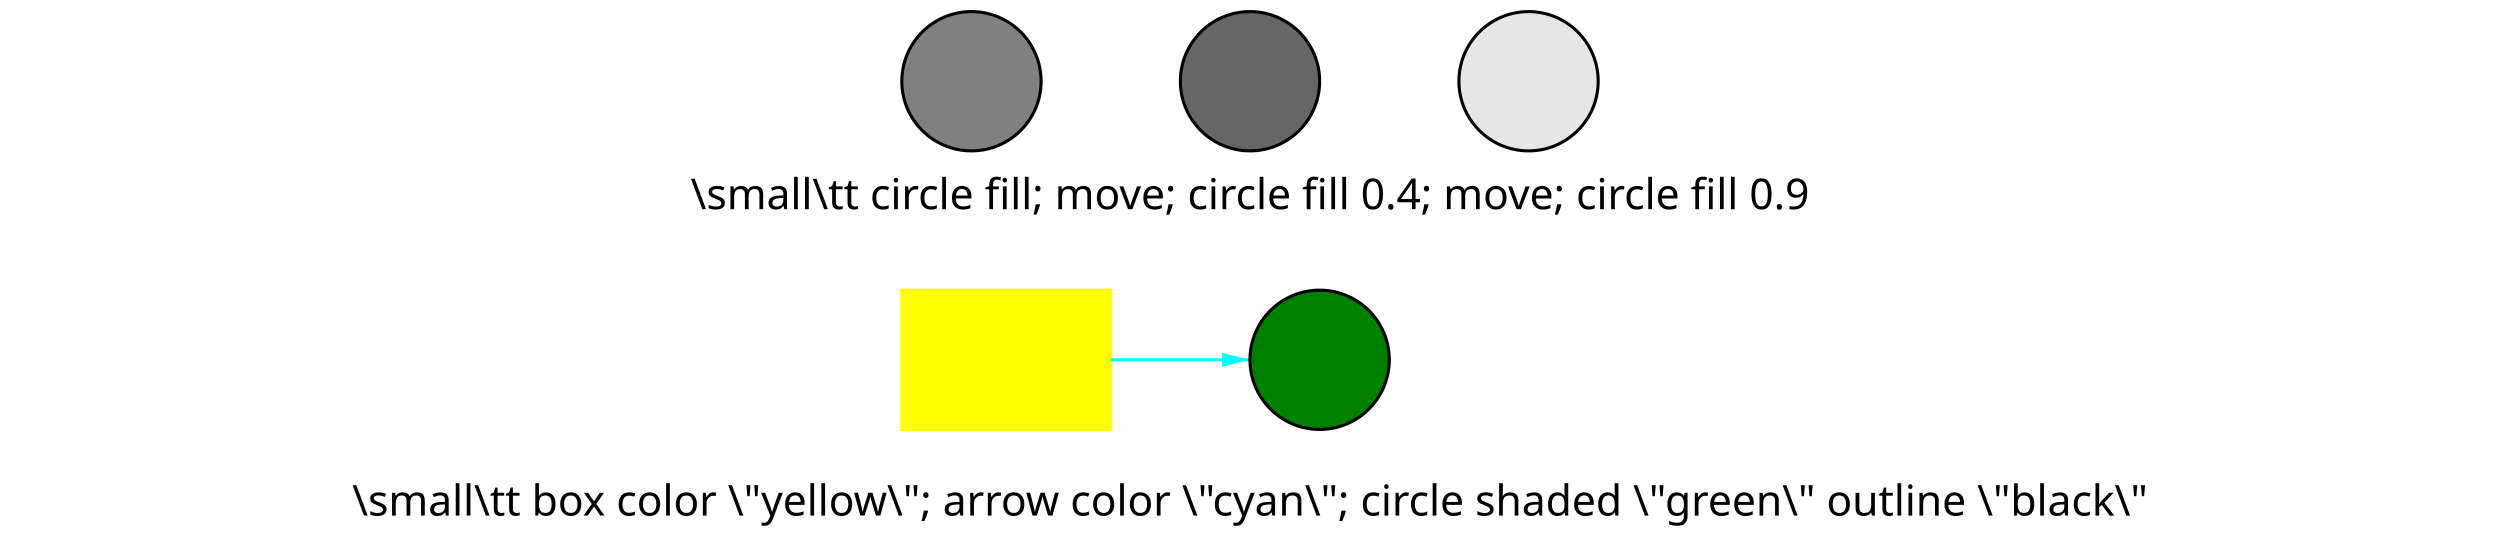
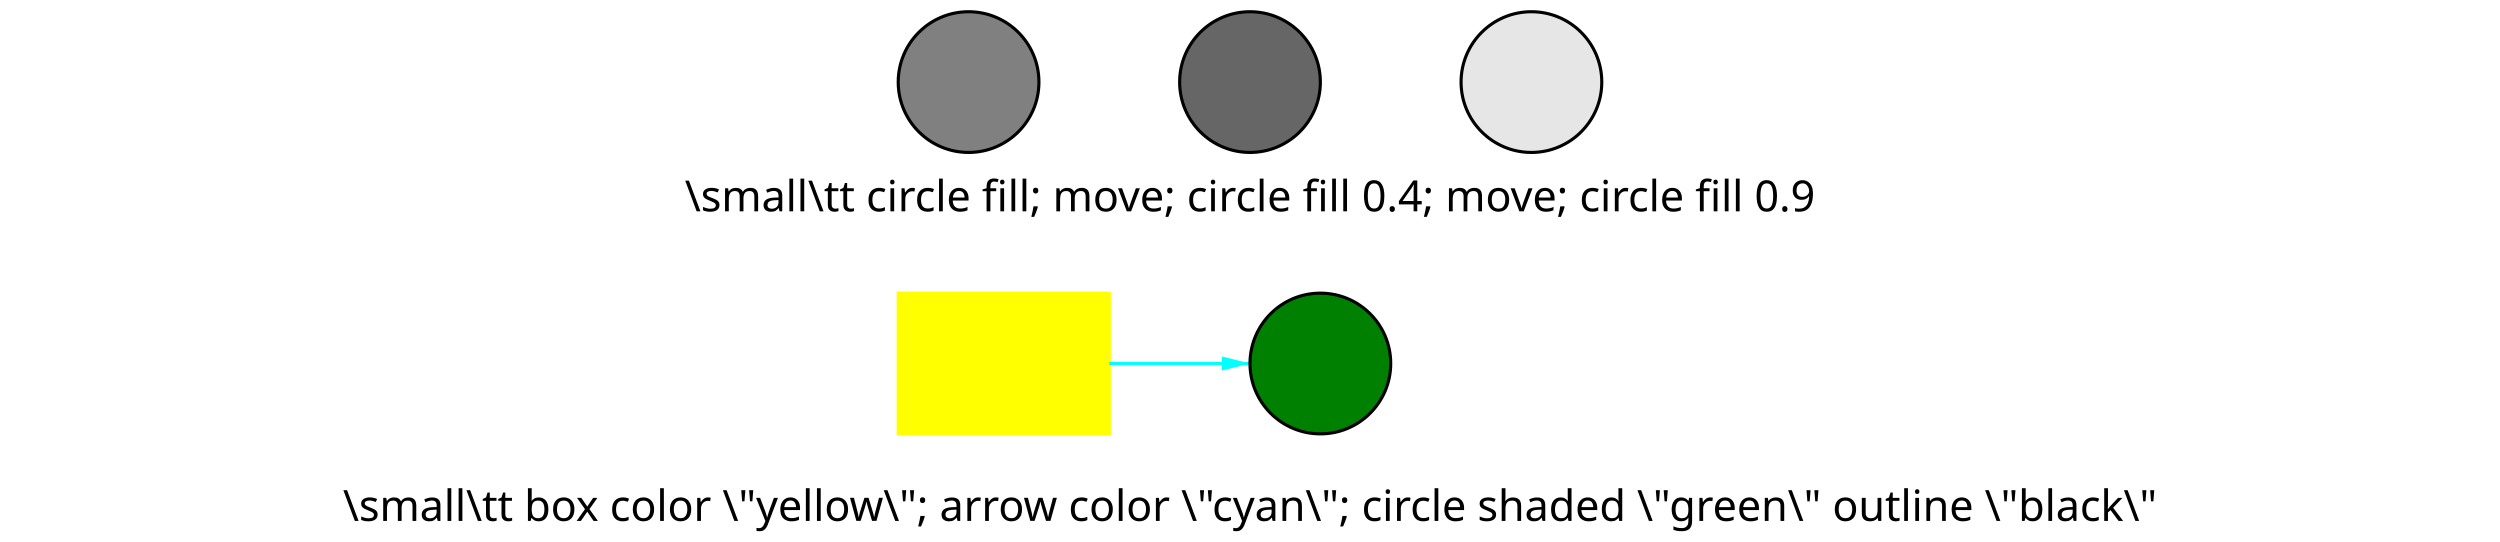
- <svg xmlns="http://www.w3.org/2000/svg" width="861.6" height="184.8" viewBox="0 0 861.6 184.8" font-family="sans-serif" font-size="14.667">
+ <svg xmlns="http://www.w3.org/2000/svg" width="852.8" height="184.8" viewBox="0 0 852.8 184.8" font-family="sans-serif" font-size="14.667">
  <g id="s0">
-     <circle cx="334.8" cy="28" r="24" fill="rgb(128,128,128)" stroke="black" stroke-width="1.067" />
+     <circle cx="330.4" cy="28" r="24" fill="rgb(128,128,128)" stroke="black" stroke-width="1.067" />
  </g>
  <g id="s1">
</g>
  <g id="s2">
-     <circle cx="430.8" cy="28" r="24" fill="rgb(102,102,102)" stroke="black" stroke-width="1.067" />
+     <circle cx="426.4" cy="28" r="24" fill="rgb(102,102,102)" stroke="black" stroke-width="1.067" />
  </g>
  <g id="s3">
</g>
  <g id="s4">
-     <circle cx="526.8" cy="28" r="24" fill="rgb(230,230,230)" stroke="black" stroke-width="1.067" />
+     <circle cx="522.4" cy="28" r="24" fill="rgb(230,230,230)" stroke="black" stroke-width="1.067" />
  </g>
  <g id="s5">
-     <text x="430.8" y="66.4" text-anchor="middle" dominant-baseline="central">\small\tt circle fill; move; circle fill 0.4; move; circle fill 0.9</text>
+     <text x="426.4" y="66.4" text-anchor="middle" dominant-baseline="central">\small\tt circle fill; move; circle fill 0.4; move; circle fill 0.9</text>
  </g>
  <g id="s6">
</g>
  <g id="s7">
-     <rect x="310.8" y="100" width="72" height="48" fill="yellow" stroke="yellow" stroke-width="1.067" />
+     <rect x="306.4" y="100" width="72" height="48" fill="yellow" stroke="yellow" stroke-width="1.067" />
  </g>
  <g id="s8">
-     <polyline points="382.8,124 430.8,124" fill="none" stroke="cyan" stroke-width="1.067" />
-     <polygon points="430.8,124 421.2,126.4 421.2,121.6" fill="cyan" />
+     <polyline points="378.4,124 426.4,124" fill="none" stroke="cyan" stroke-width="1.067" />
+     <polygon points="426.4,124 416.8,126.4 416.8,121.6" fill="cyan" />
  </g>
  <g id="s9">
-     <circle cx="454.8" cy="124" r="24" fill="green" stroke="black" stroke-width="1.067" />
+     <circle cx="450.4" cy="124" r="24" fill="green" stroke="black" stroke-width="1.067" />
  </g>
  <g id="s10">
-     <text x="430.8" y="172" text-anchor="middle" dominant-baseline="central">\small\tt box color \"yellow\"; arrow color \"cyan\";
+     <text x="426.4" y="172" text-anchor="middle" dominant-baseline="central">\small\tt box color \"yellow\"; arrow color \"cyan\";
 circle shaded \"green\" outline \"black\"</text>
  </g>
</svg>
